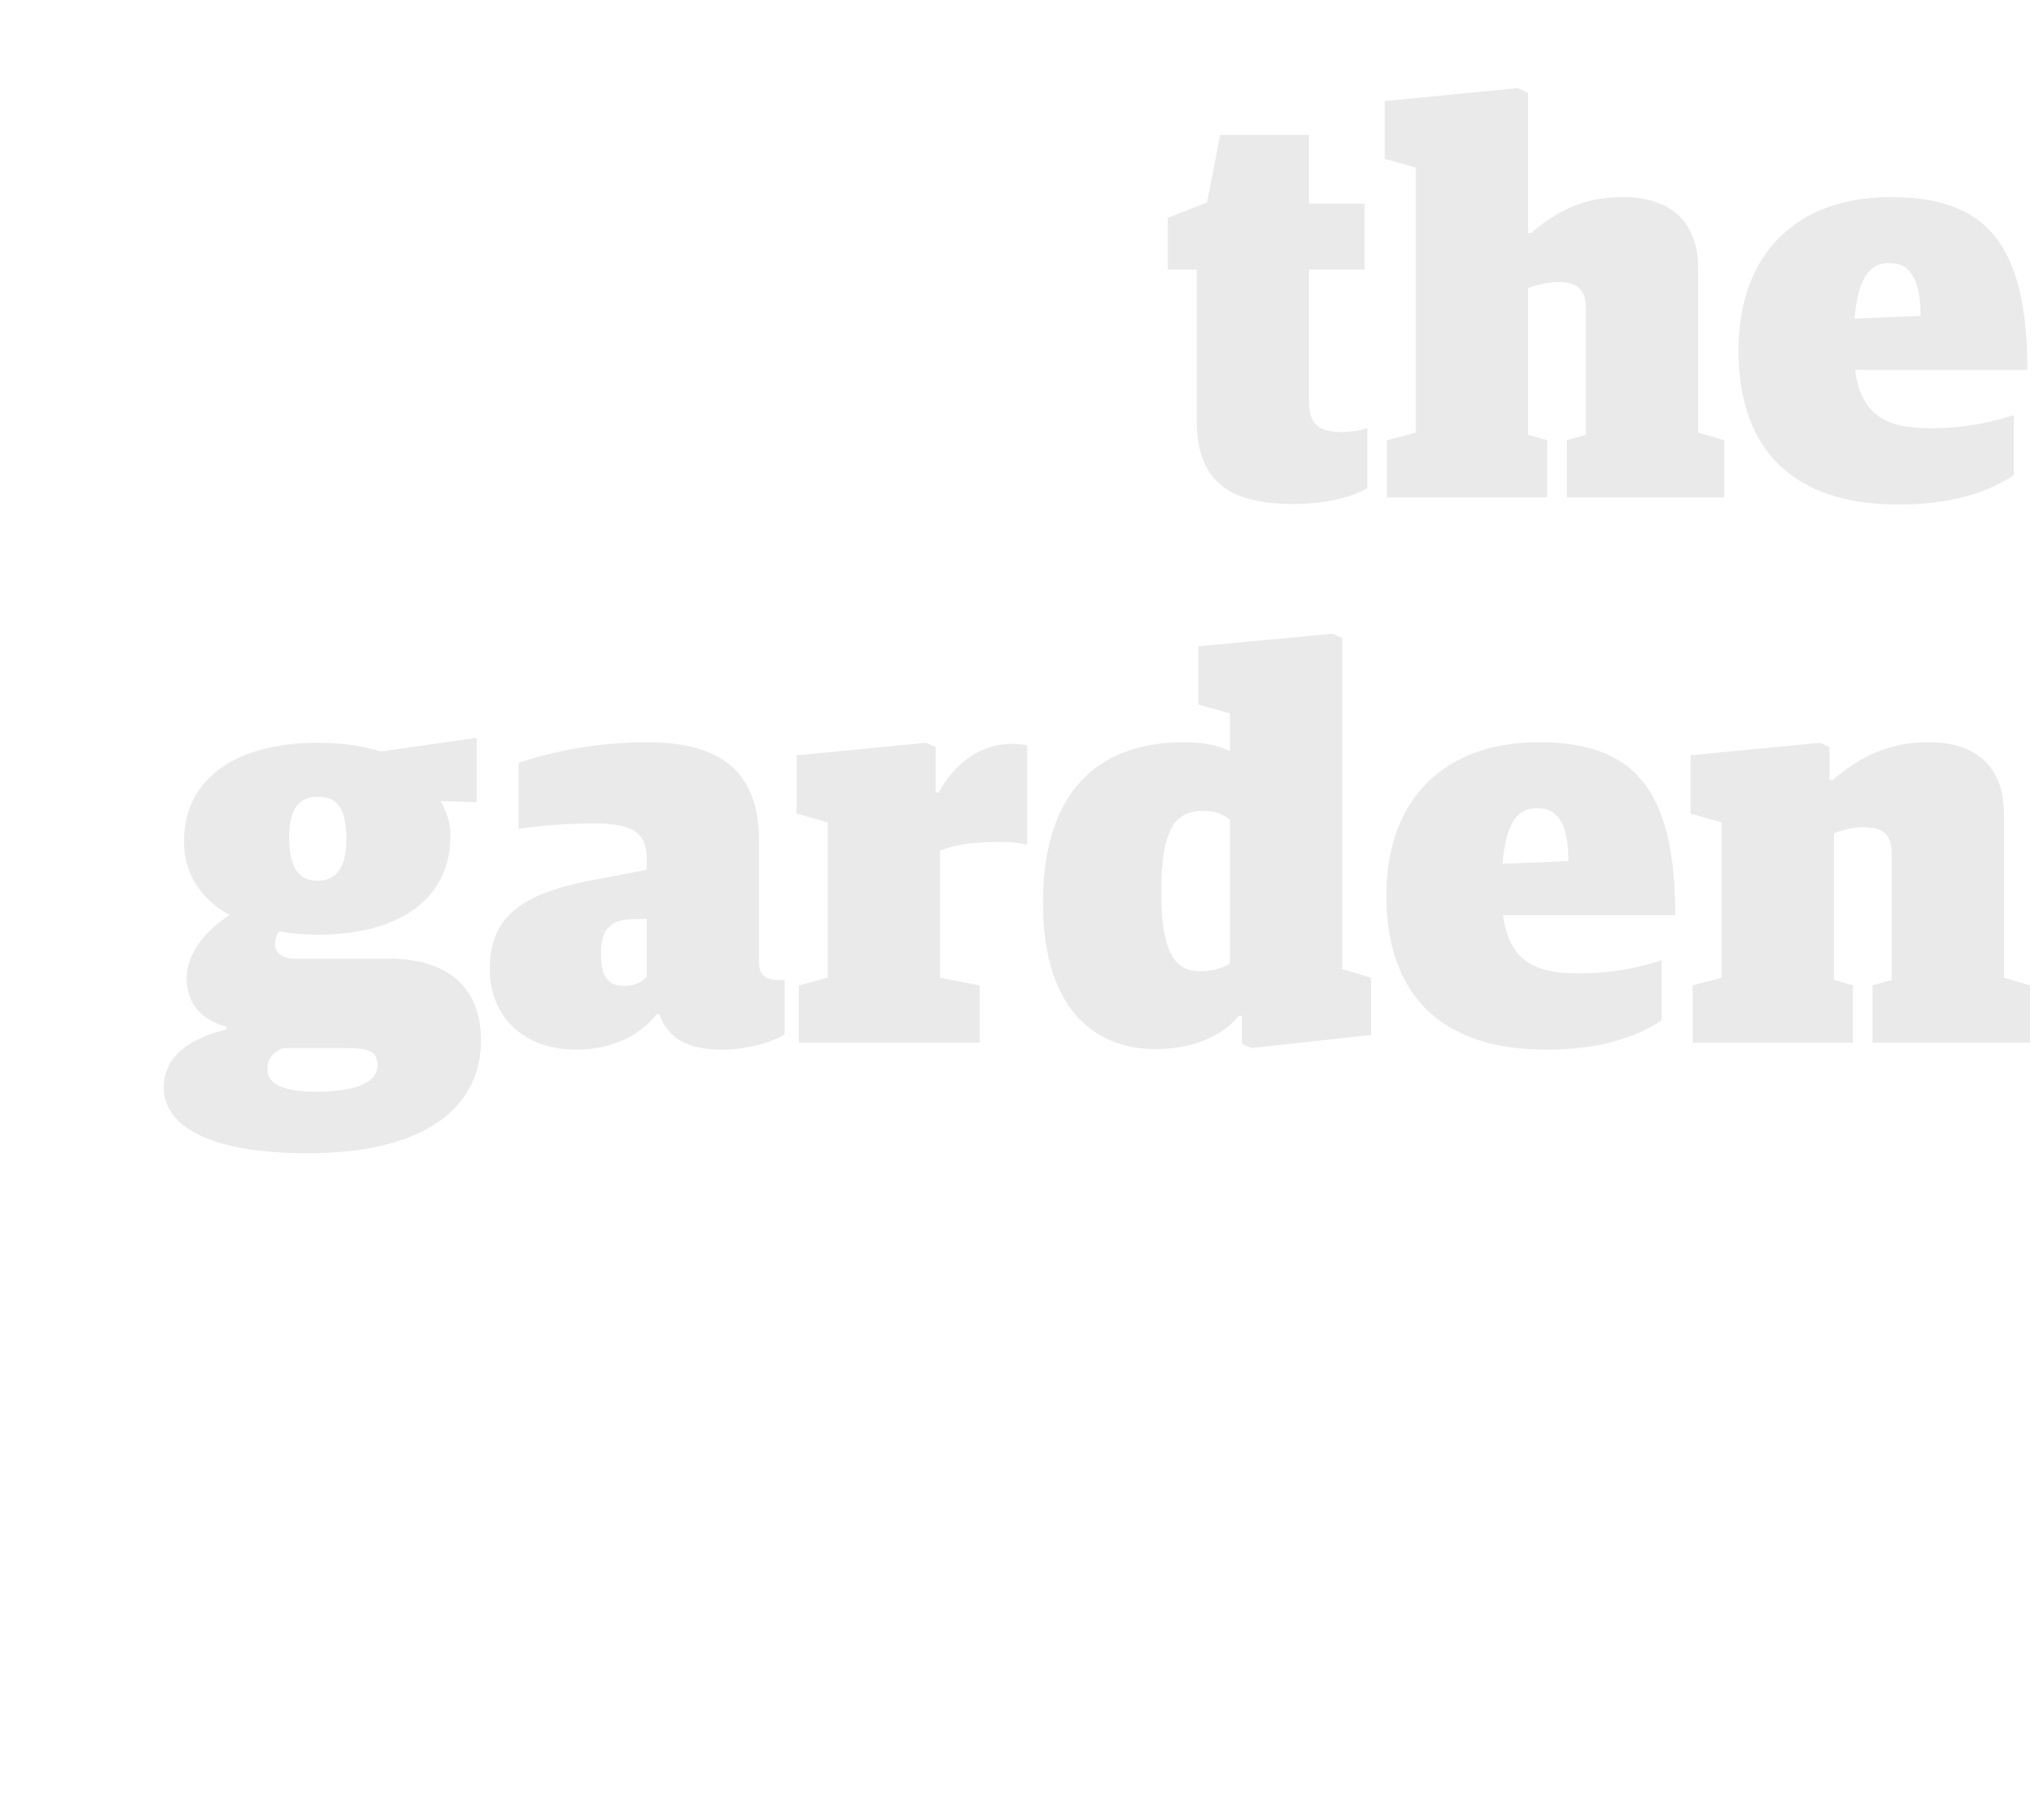
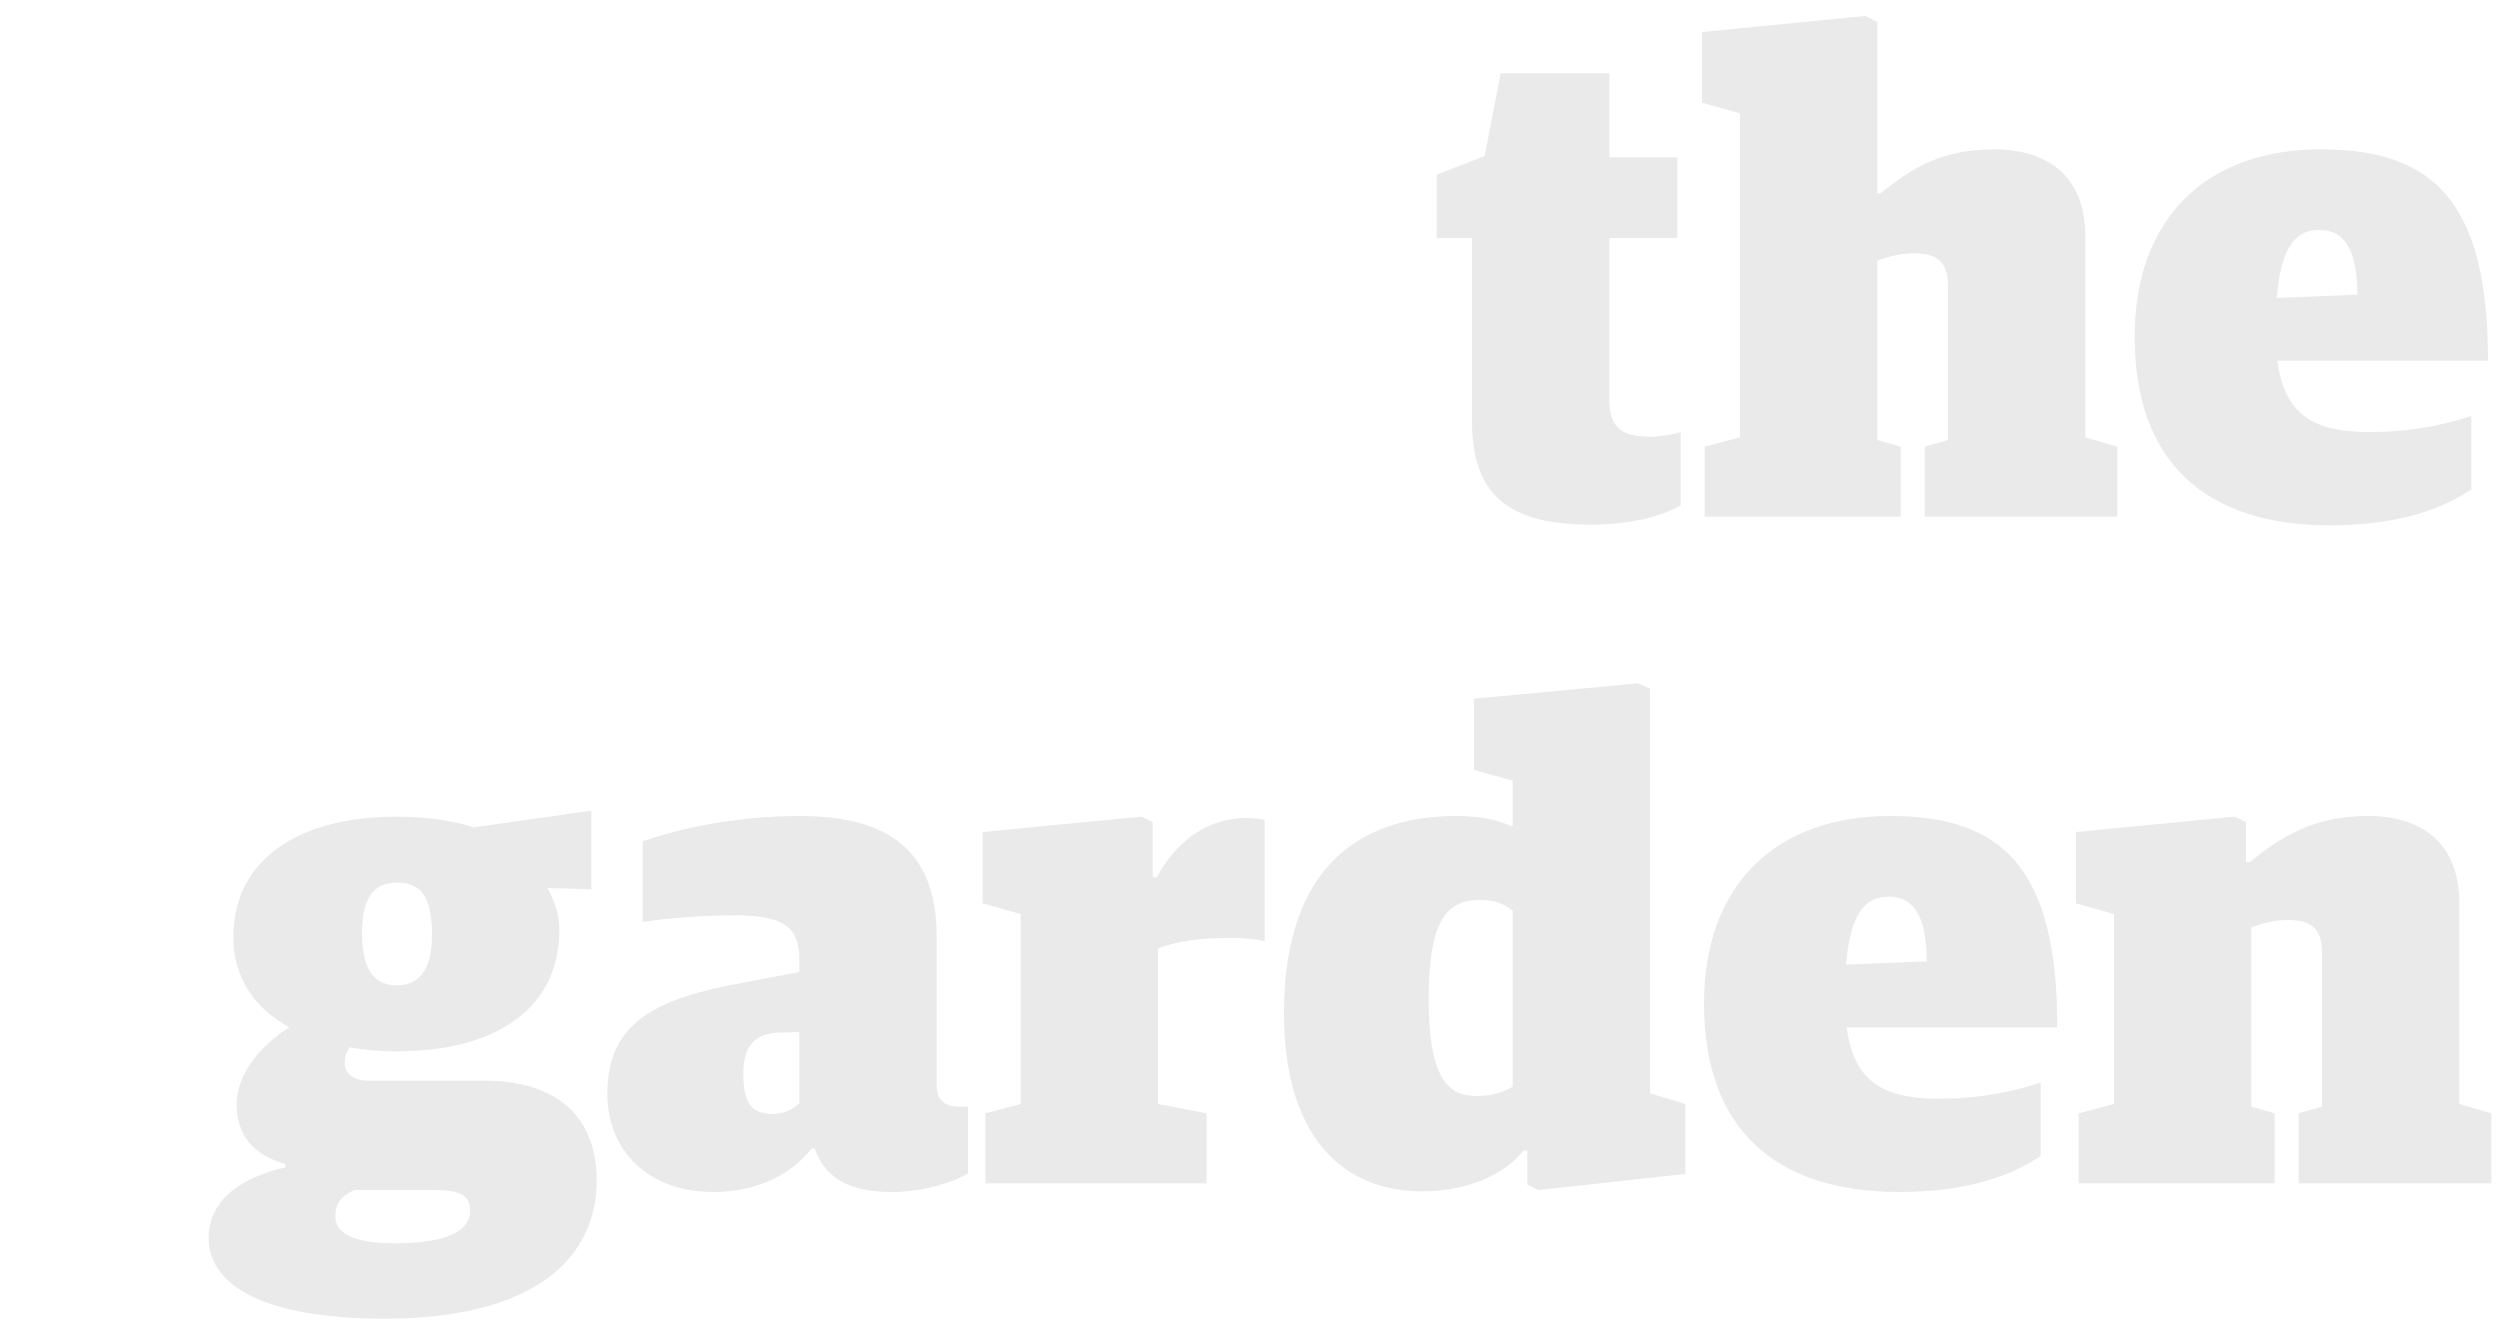
- <svg xmlns="http://www.w3.org/2000/svg" width="300px" height="264px" viewBox="0 0 300 264" version="1.1">
-   <defs />
-   <g id="Assets" stroke="none" stroke-width="1" fill="none" fill-rule="evenodd">
+ <svg xmlns="http://www.w3.org/2000/svg" width="300" height="159" viewBox="0 0 300 159">
+   <g id="Assets" fill="none" fill-rule="evenodd">
    <g id="floor-14-type-horizontal" fill="#EAEAEA">
-       <g id="the-garden" transform="translate(24, -6)">
-         <path d="M165.88,79.96 C170.84,79.96 174.68,78.84 176.68,77.64 L176.68,68.84 C175.64,69.16 174.28,69.4 173,69.4 C169.88,69.4 168.12,68.52 168.12,65 L168.12,45.56 L176.28,45.56 L176.28,35.88 L168.12,35.88 L168.12,25.8 L155.08,25.8 L153.16,35.72 L147.4,37.96 L147.4,45.56 L151.64,45.56 L151.64,67.64 C151.64,77 156.84,79.96 165.88,79.96 Z M179.56,79 L203.08,79 L203.08,70.6 L200.28,69.8 L200.28,48.28 C201.64,47.8 202.92,47.4 204.68,47.4 C207.48,47.4 208.76,48.44 208.76,51.32 L208.76,69.8 L205.96,70.6 L205.96,79 L229.08,79 L229.08,70.6 L225.24,69.48 L225.24,45.4 C225.24,37.96 220.52,34.92 214.28,34.92 C208.12,34.92 204.52,37.08 200.68,40.2 L200.28,40.2 L200.28,19.64 L198.84,18.92 L179.24,20.84 L179.24,29.32 L183.8,30.6 L183.8,69.48 L179.56,70.6 L179.56,79 Z M254.6,80.04 C239.4,80.04 231.16,72.2 231.16,57.4 C231.16,43.16 239.8,34.92 253.48,34.92 C266.92,34.92 273.56,41.08 273.56,60.28 L248.28,60.28 C249.16,66.92 252.84,68.84 259.24,68.84 C264.76,68.84 268.52,67.88 271.56,66.92 L271.56,75.72 C268.36,77.88 263.16,80.04 254.6,80.04 Z M253.32,44.6 C250.84,44.6 248.76,46.04 248.2,52.76 L257.88,52.36 C257.88,46.12 255.8,44.6 253.32,44.6 Z M21.16,175.24 C7.16,175.24 0.04,171.48 0.04,165.56 C0.04,160.68 4.44,158.2 9.24,157.08 L9.24,156.68 C5.24,155.56 3.4,153.08 3.4,149.48 C3.4,145.88 6.28,142.44 9.72,140.28 C5.72,138.12 3,134.44 3,129.48 C3,120.12 10.84,115 22.6,115 C26.28,115 29.32,115.48 31.88,116.28 L45.96,114.28 L45.96,123.72 L40.68,123.56 C41.56,125.16 42.12,126.76 42.12,128.6 C42.12,137.96 34.6,143.16 22.6,143.16 C20.52,143.16 18.76,143 17,142.68 C16.52,143.24 16.36,143.96 16.36,144.6 C16.36,145.48 17,146.68 19.24,146.68 L33.16,146.68 C40.76,146.68 46.6,150.12 46.6,158.68 C46.6,167.72 39.48,175.24 21.16,175.24 Z M22.36,166.2 C29.16,166.2 31.4,164.44 31.4,162.36 C31.4,160.36 30.28,159.8 26.84,159.8 L17.56,159.8 C16.2,160.36 15.24,161.24 15.24,162.92 C15.24,164.84 17.08,166.2 22.36,166.2 Z M22.6,135.24 C24.92,135.24 26.84,133.88 26.84,129.16 C26.84,123.88 25,122.92 22.6,122.92 C20.28,122.92 18.44,124.2 18.44,128.92 C18.44,133.88 20.28,135.24 22.6,135.24 Z M60.6,160.04 C52.76,160.04 47.88,155.08 47.88,148.2 C47.88,139.56 53.96,136.76 64.2,134.92 L70.92,133.64 L70.92,132.12 C70.92,128.36 69.16,126.84 63.24,126.84 C59.32,126.84 55.08,127.16 52.12,127.64 L52.12,117.96 C56.44,116.44 63.24,114.92 71,114.92 C82.28,114.92 87.4,119.64 87.4,129.4 L87.4,147.32 C87.4,149.16 88.6,149.8 90.04,149.8 L91.16,149.8 L91.16,157.8 C89.56,158.84 85.72,160.04 82.04,160.04 C77.08,160.04 74.12,158.52 72.76,154.84 L72.36,154.84 C70.2,157.72 66.04,160.04 60.6,160.04 Z M67.72,150.68 C69.08,150.68 70.28,150.04 70.92,149.4 L70.92,140.84 L68.28,140.92 C65.56,141.08 64.2,142.52 64.2,145.88 C64.2,149.32 65.16,150.68 67.72,150.68 Z M93.24,159 L119.8,159 L119.8,150.6 L113.96,149.48 L113.96,130.84 C116.36,129.88 118.92,129.56 122.84,129.56 C124.36,129.56 125.88,129.72 126.76,129.96 L126.76,115.4 C126.2,115.24 125.32,115.16 124.6,115.16 C119.64,115.16 116.04,118.2 113.8,122.28 L113.32,122.28 L113.32,115.64 L111.96,115 L92.92,116.84 L92.92,125.4 L97.48,126.68 L97.48,149.48 L93.24,150.6 L93.24,159 Z M145.56,159.96 C137.48,159.96 129.08,154.92 129.08,138.52 C129.08,120.84 138.44,114.92 149.72,114.92 C153.08,114.92 154.84,115.48 156.52,116.2 L156.52,110.68 L151.88,109.4 L151.88,100.84 L171.56,99 L173,99.64 L173,148.2 L177.24,149.48 L177.24,157.88 L159.64,159.8 L158.28,159.16 L158.28,155.08 L157.8,155.08 C155.48,158.04 151,159.96 145.56,159.96 Z M152.12,148.52 C153.96,148.52 155.32,148.12 156.52,147.4 L156.52,126.28 C155.56,125.56 154.6,125 152.6,125 C148.84,125 146.44,127.08 146.44,136.84 C146.44,145.8 148.44,148.52 152.12,148.52 Z M202.92,160.04 C187.72,160.04 179.48,152.2 179.48,137.4 C179.48,123.16 188.12,114.92 201.8,114.92 C215.24,114.92 221.88,121.08 221.88,140.28 L196.6,140.28 C197.48,146.92 201.16,148.84 207.56,148.84 C213.08,148.84 216.84,147.88 219.88,146.92 L219.88,155.72 C216.68,157.88 211.48,160.04 202.92,160.04 Z M201.64,124.6 C199.16,124.6 197.08,126.04 196.52,132.76 L206.2,132.36 C206.2,126.12 204.12,124.6 201.64,124.6 Z M224.44,159 L247.96,159 L247.96,150.6 L245.16,149.8 L245.16,128.28 C246.52,127.8 247.8,127.4 249.56,127.4 C252.36,127.4 253.64,128.44 253.64,131.32 L253.64,149.8 L250.84,150.6 L250.84,159 L273.96,159 L273.96,150.6 L270.12,149.48 L270.12,125.4 C270.12,117.96 265.4,114.92 259.16,114.92 C253,114.92 249.08,117.08 245,120.44 L244.52,120.44 L244.52,115.64 L243.16,115 L224.12,116.84 L224.12,125.4 L228.68,126.68 L228.68,149.48 L224.44,150.6 L224.44,159 Z" transform="translate(137, 97.08) rotate(-360) translate(-137, -97.08) " />
+       <g id="the-garden">
+         <path d="M190.88 62.96c4.96 0 8.8-1.12 10.8-2.32v-8.8c-1.04.32-2.4.56-3.68.56-3.12 0-4.88-.88-4.88-4.4V28.56h8.16v-9.68h-8.16V8.8h-13.04l-1.92 9.92-5.76 2.24v7.6h4.24v22.08c0 9.36 5.2 12.32 14.24 12.32zm13.68-.96h23.52v-8.4l-2.8-.8V31.28c1.36-.48 2.64-.88 4.4-.88 2.8 0 4.08 1.04 4.08 3.92V52.8l-2.8.8V62h23.12v-8.4l-3.84-1.12V28.4c0-7.44-4.72-10.48-10.96-10.48-6.16 0-9.76 2.16-13.6 5.28h-.4V2.64l-1.44-.72-19.6 1.92v8.48l4.56 1.28v38.88l-4.24 1.12V62zm75.04 1.04c-15.2 0-23.44-7.84-23.44-22.64 0-14.24 8.64-22.48 22.32-22.48 13.44 0 20.08 6.16 20.08 25.36h-25.28c.88 6.64 4.56 8.56 10.96 8.56 5.52 0 9.28-.96 12.32-1.92v8.8c-3.2 2.16-8.4 4.32-16.96 4.32zm-1.28-35.44c-2.48 0-4.56 1.44-5.12 8.16l9.68-.4c0-6.24-2.08-7.76-4.56-7.76zM46.16 158.24c-14 0-21.12-3.76-21.12-9.68 0-4.88 4.4-7.36 9.2-8.48v-.4c-4-1.12-5.84-3.6-5.84-7.2s2.88-7.04 6.32-9.2c-4-2.16-6.72-5.84-6.72-10.8C28 103.12 35.84 98 47.6 98c3.68 0 6.72.48 9.28 1.28l14.08-2v9.44l-5.28-.16c.88 1.6 1.44 3.2 1.44 5.04 0 9.36-7.52 14.56-19.52 14.56-2.08 0-3.84-.16-5.6-.48-.48.56-.64 1.28-.64 1.92 0 .88.64 2.08 2.88 2.08h13.92c7.6 0 13.44 3.44 13.44 12 0 9.04-7.12 16.56-25.44 16.56zm1.2-9.04c6.8 0 9.04-1.76 9.04-3.84 0-2-1.12-2.56-4.56-2.56h-9.28c-1.36.56-2.32 1.44-2.32 3.12 0 1.92 1.84 3.28 7.12 3.28zm.24-30.96c2.32 0 4.24-1.36 4.24-6.08 0-5.28-1.84-6.24-4.24-6.24-2.32 0-4.16 1.28-4.16 6 0 4.96 1.84 6.32 4.16 6.32zm38 24.8c-7.84 0-12.72-4.96-12.72-11.84 0-8.64 6.08-11.44 16.32-13.28l6.72-1.28v-1.52c0-3.76-1.76-5.28-7.68-5.28-3.92 0-8.16.32-11.12.8v-9.68c4.32-1.52 11.12-3.04 18.88-3.04 11.28 0 16.4 4.72 16.4 14.48v17.92c0 1.84 1.2 2.48 2.64 2.48h1.12v8c-1.6 1.04-5.44 2.24-9.12 2.24-4.96 0-7.92-1.52-9.28-5.2h-.4c-2.16 2.88-6.32 5.2-11.76 5.2zm7.12-9.36c1.36 0 2.56-.64 3.2-1.28v-8.56l-2.64.08c-2.72.16-4.08 1.6-4.08 4.96 0 3.44.96 4.8 3.52 4.8zm25.52 8.32h26.56v-8.4l-5.84-1.12v-18.64c2.4-.96 4.96-1.28 8.88-1.28 1.52 0 3.04.16 3.92.4V98.4c-.56-.16-1.44-.24-2.16-.24-4.96 0-8.56 3.04-10.8 7.12h-.48v-6.64l-1.36-.64-19.04 1.84v8.56l4.56 1.28v22.8l-4.24 1.12v8.4zm52.32.96c-8.08 0-16.48-5.04-16.48-21.44 0-17.68 9.36-23.6 20.64-23.6 3.36 0 5.12.56 6.8 1.28v-5.52l-4.64-1.28v-8.56L196.56 82l1.44.64v48.56l4.24 1.28v8.4l-17.6 1.92-1.36-.64v-4.08h-.48c-2.32 2.96-6.8 4.88-12.24 4.88zm6.56-11.44c1.84 0 3.2-.4 4.4-1.12v-21.12c-.96-.72-1.92-1.28-3.92-1.28-3.76 0-6.16 2.08-6.16 11.84 0 8.96 2 11.68 5.68 11.68zm50.8 11.52c-15.2 0-23.44-7.84-23.44-22.64 0-14.24 8.64-22.48 22.32-22.48 13.44 0 20.08 6.16 20.08 25.36H221.6c.88 6.64 4.56 8.56 10.96 8.56 5.52 0 9.28-.96 12.32-1.92v8.8c-3.2 2.16-8.4 4.32-16.96 4.32zm-1.28-35.44c-2.48 0-4.56 1.44-5.12 8.16l9.68-.4c0-6.24-2.08-7.76-4.56-7.76zm22.8 34.4h23.52v-8.4l-2.8-.8v-21.52c1.36-.48 2.64-.88 4.4-.88 2.8 0 4.08 1.04 4.08 3.92v18.48l-2.8.8v8.4h23.12v-8.4l-3.84-1.12V108.4c0-7.44-4.72-10.48-10.96-10.48-6.16 0-10.08 2.16-14.16 5.52h-.48v-4.8l-1.36-.64-19.04 1.84v8.56l4.56 1.28v22.8l-4.24 1.12v8.4z" />
      </g>
    </g>
  </g>
</svg>
